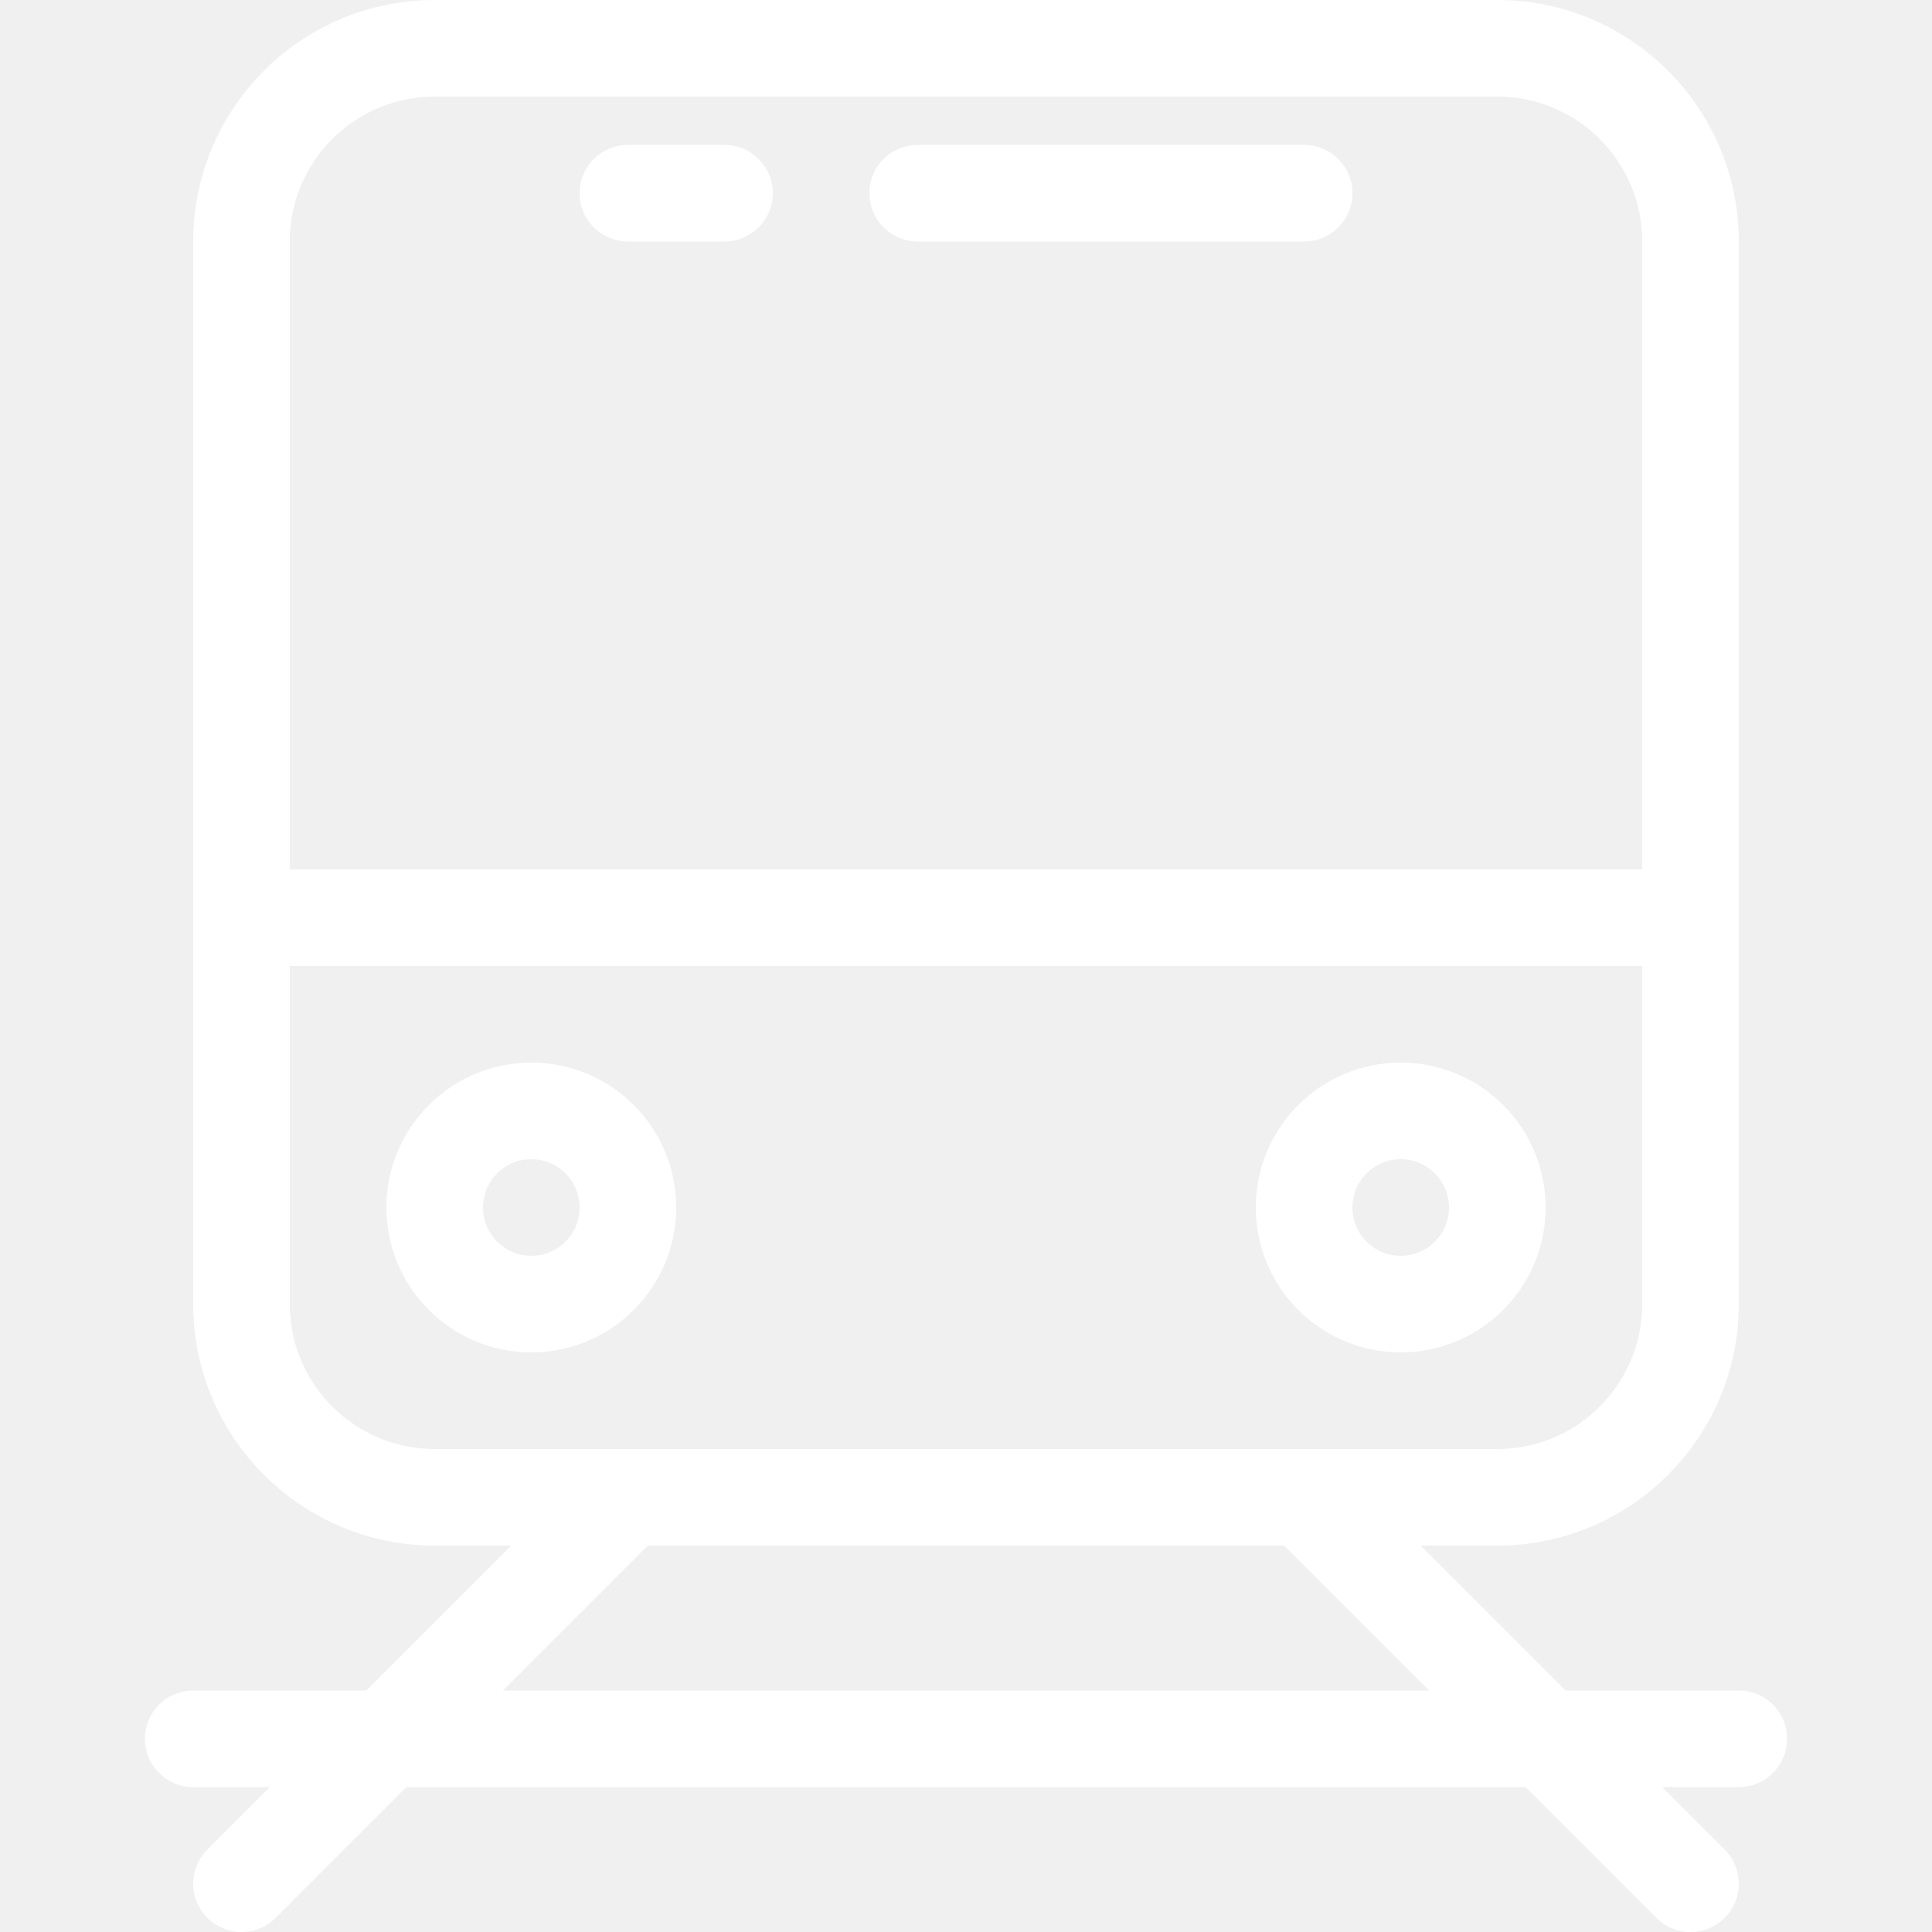
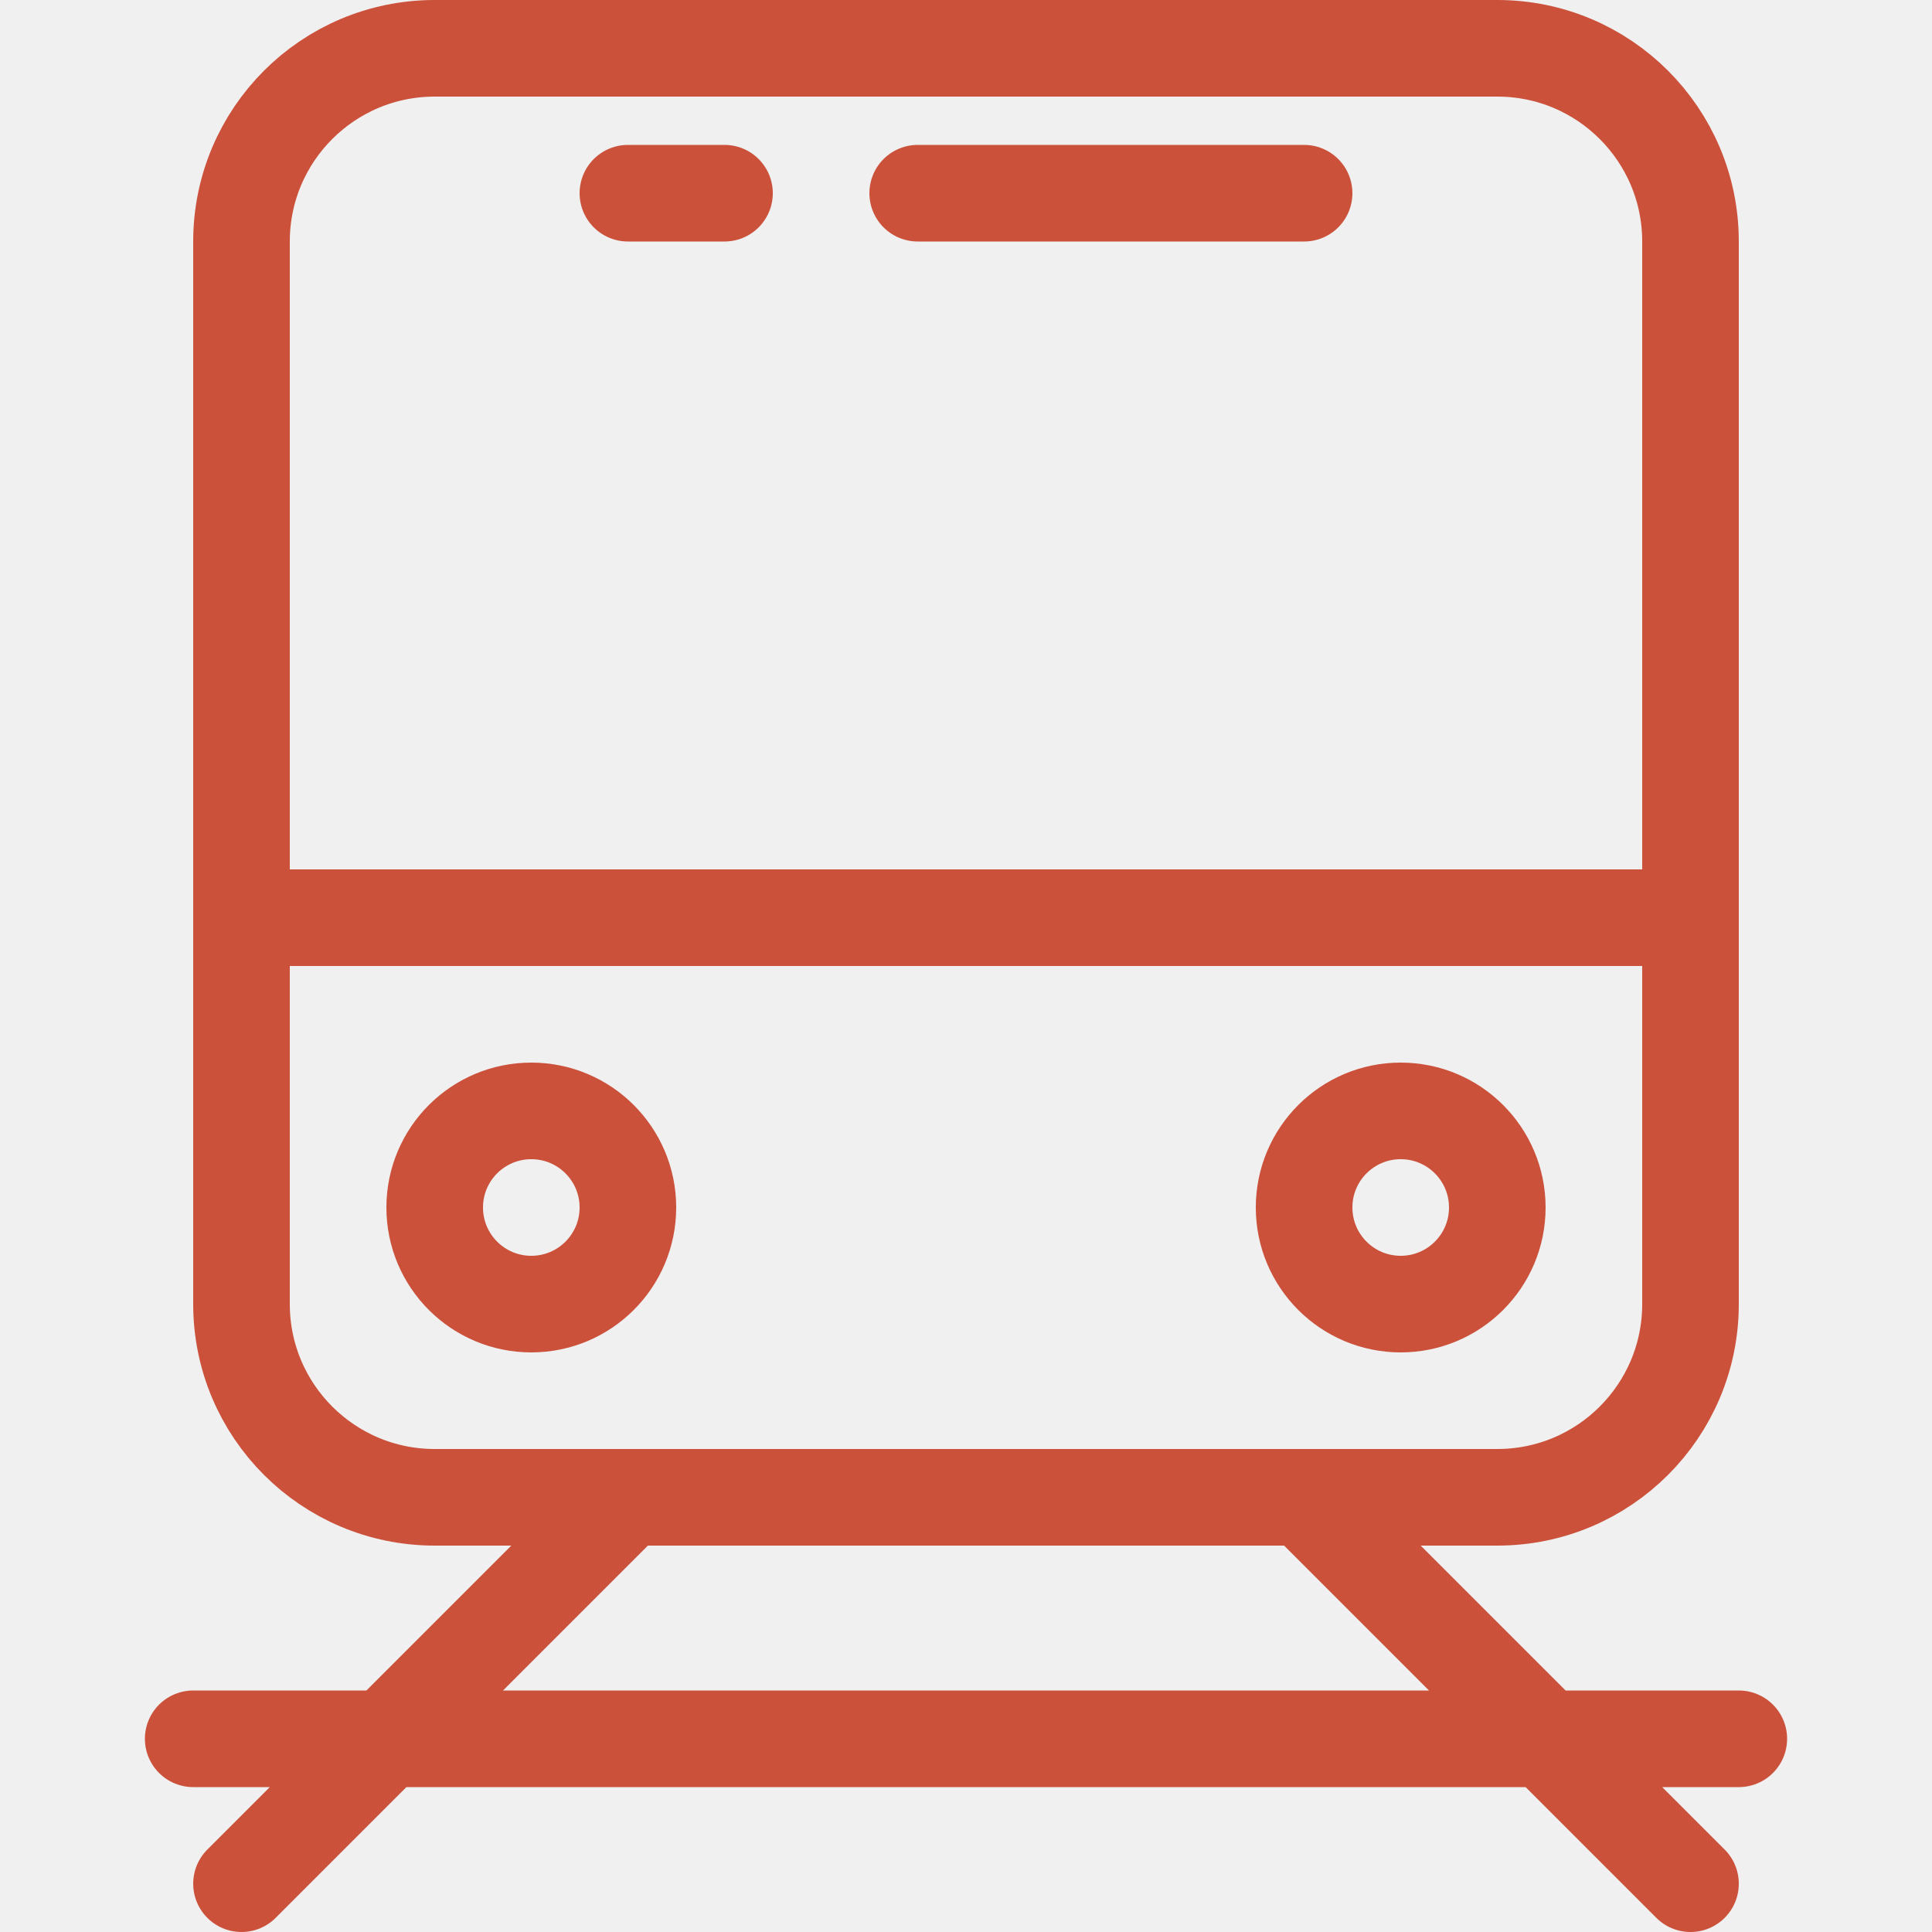
- <svg xmlns="http://www.w3.org/2000/svg" width="20" height="20">
-   <g transform="translate(2 .5)" stroke="#FFF" fill="none" fill-rule="evenodd">
+ <svg xmlns="http://www.w3.org/2000/svg" width="20" height="20" viewBox="0 0 20 20">
+   <g stroke="#CB513B" transform="translate(2 .5)" fill="none" fill-rule="evenodd">
    <path stroke-linecap="round" d="m.5 19 4-4M15.5 19l-4-4M0 17.5h16" />
    <path d="M.5 2v11a2 2 0 0 0 2 2h11a2 2 0 0 0 2-2V2a2 2 0 0 0-2-2h-11a2 2 0 0 0-2 2z" />
    <circle cx="3.5" cy="12" r="1" />
    <circle cx="12.5" cy="12" r="1" />
    <path stroke-linecap="round" d="M4.5 1.5h1M7.5 1.5h4" />
    <path d="M1 9h14" />
  </g>
</svg>
